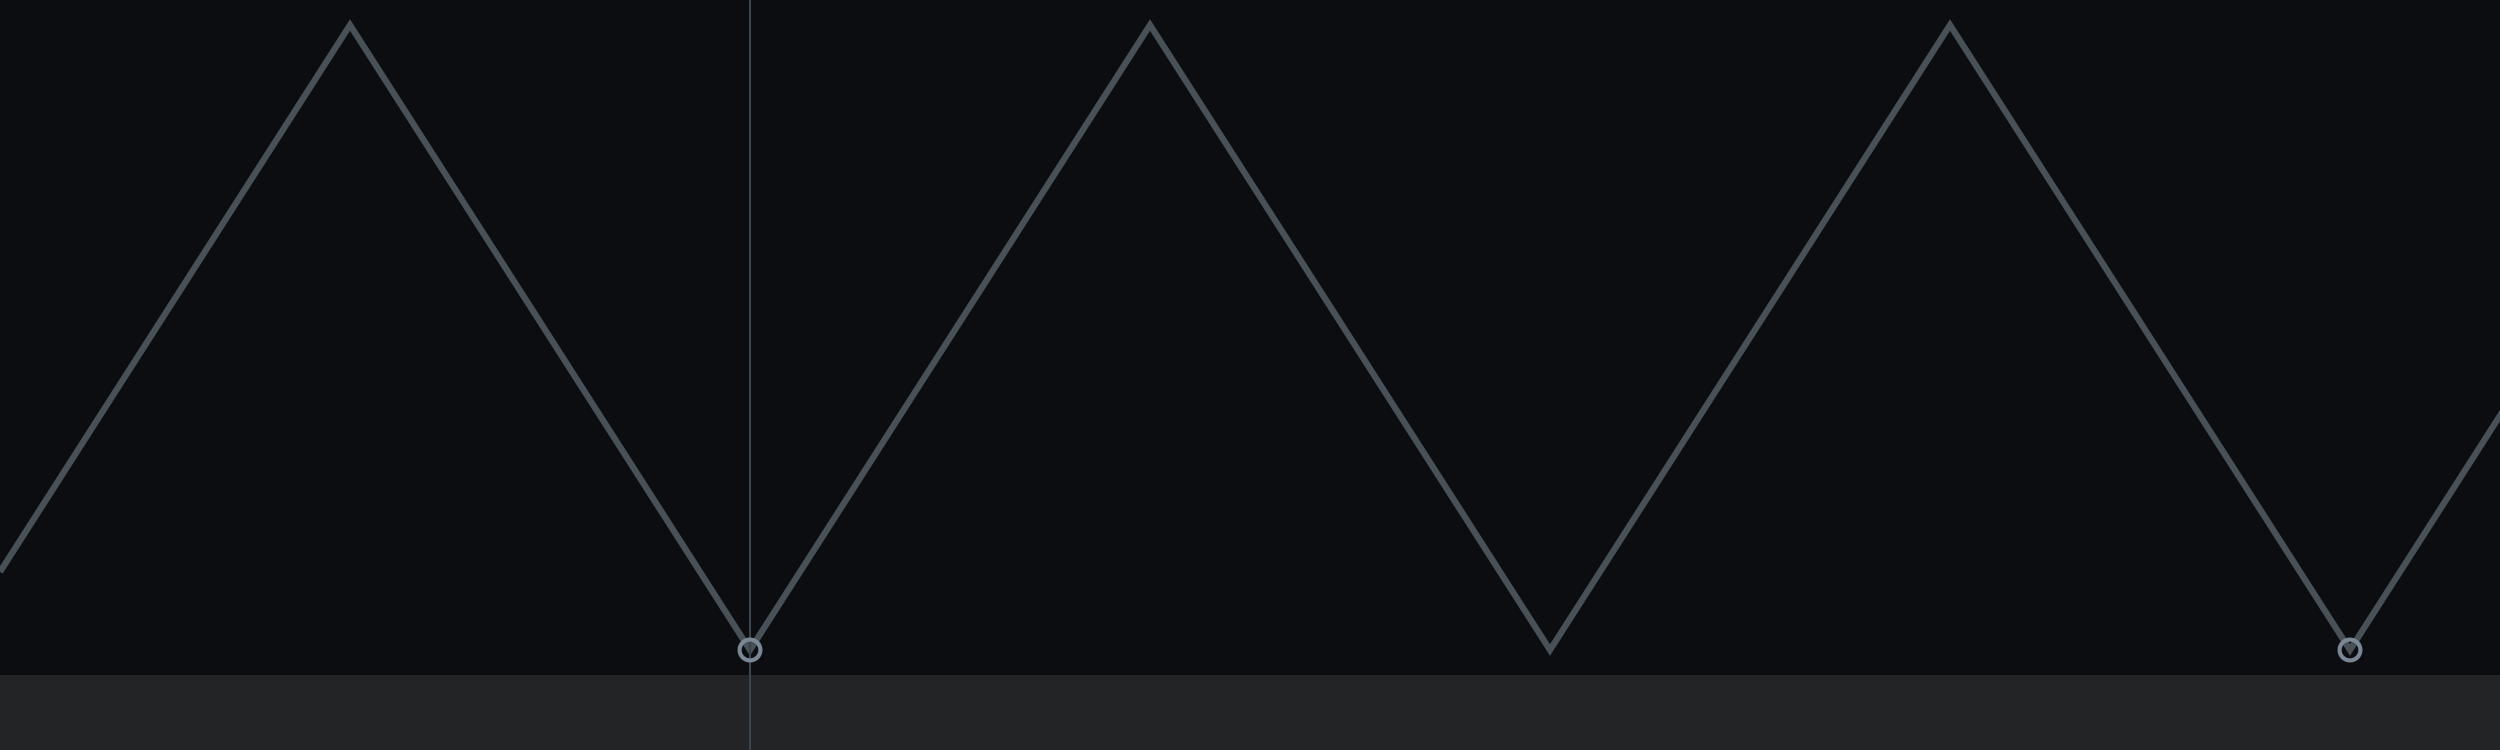
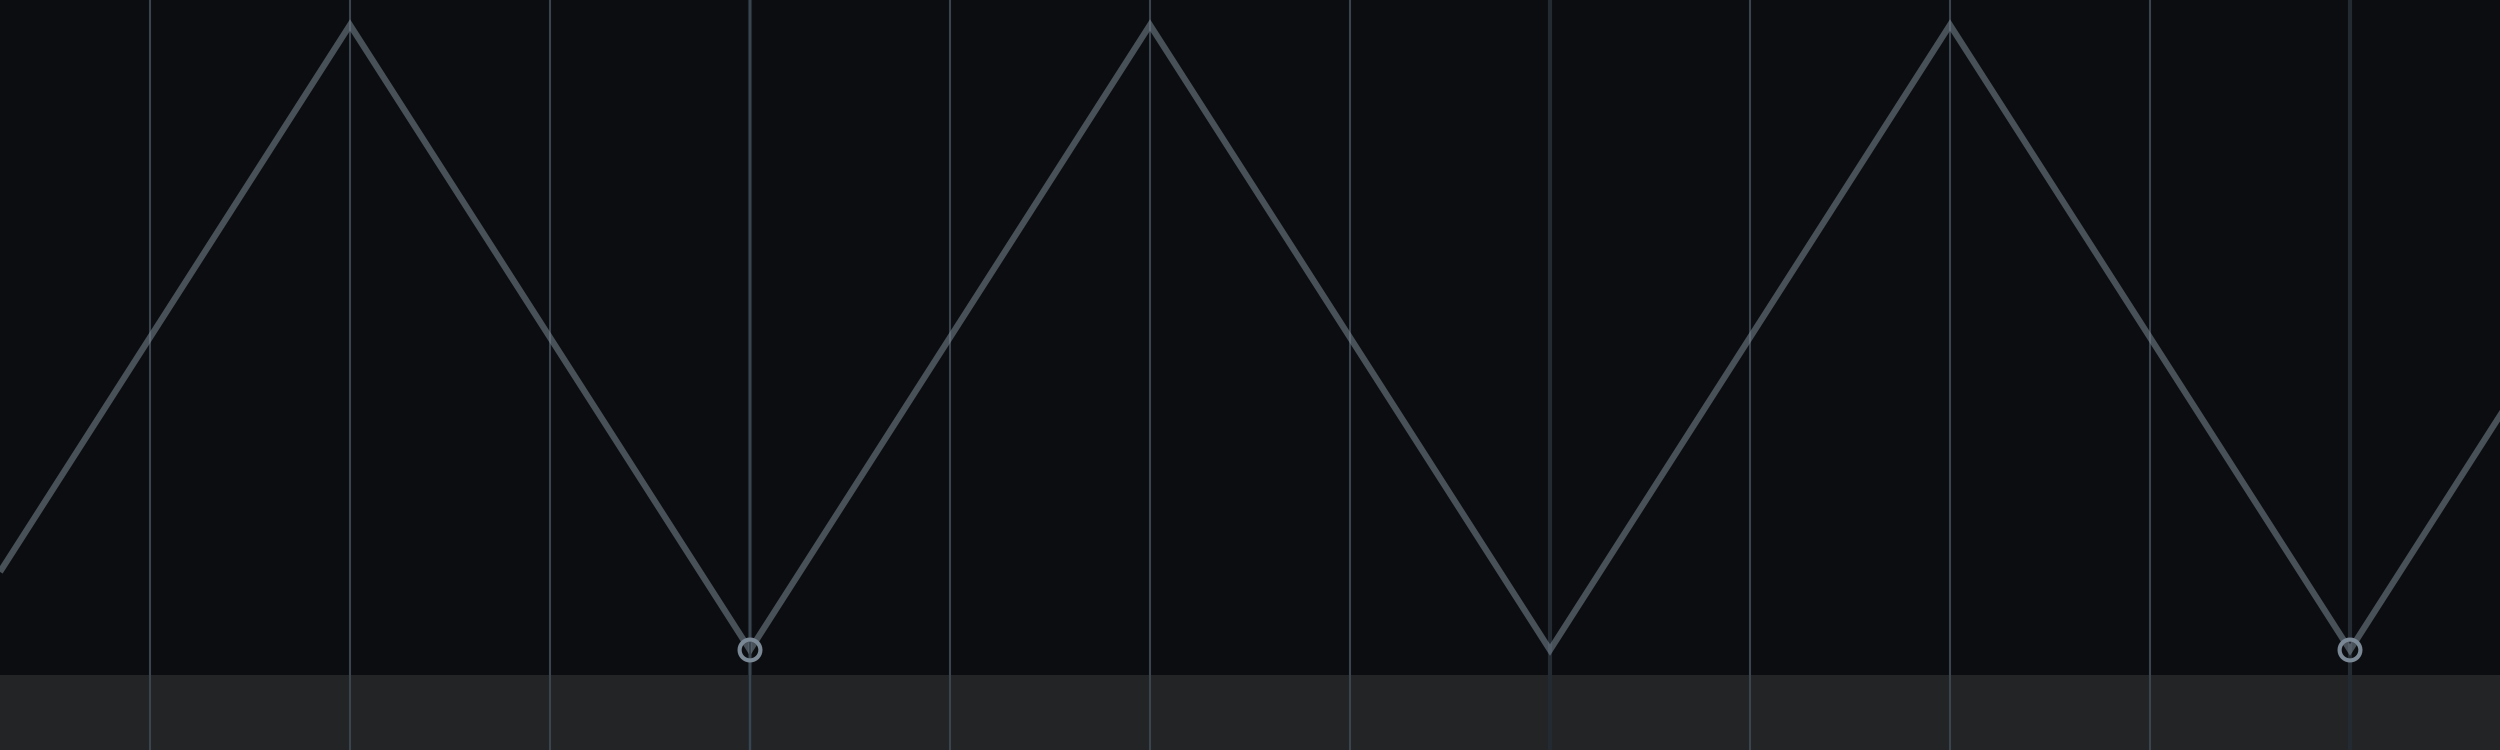
<svg xmlns="http://www.w3.org/2000/svg" width="1200" height="360" viewBox="0 0 1200 360">
  <rect width="1200" height="360" fill="#0B0D10" />
  <rect class="lane-open" x="0" y="324" width="1200" height="36" fill="#F2F5F7" fill-opacity="0.1" />
+   <line class="grid-beat" x1="72" y1="0" x2="72" y2="360" stroke="#3A444F" stroke-width="1" />
+   <line class="grid-beat" x1="168" y1="0" x2="168" y2="360" stroke="#3A444F" stroke-width="1" />
+   <line class="grid-beat" x1="264" y1="0" x2="264" y2="360" stroke="#3A444F" stroke-width="1" />
+   <line class="grid-beat" x1="456" y1="0" x2="456" y2="360" stroke="#3A444F" stroke-width="1" />
+   <line class="grid-beat" x1="552" y1="0" x2="552" y2="360" stroke="#3A444F" stroke-width="1" />
+   <line class="grid-beat" x1="648" y1="0" x2="648" y2="360" stroke="#3A444F" stroke-width="1" />
+   <line class="grid-beat" x1="840" y1="0" x2="840" y2="360" stroke="#3A444F" stroke-width="1" />
+   <line class="grid-beat" x1="936" y1="0" x2="936" y2="360" stroke="#3A444F" stroke-width="1" />
+   <line class="grid-beat" x1="1032" y1="0" x2="1032" y2="360" stroke="#3A444F" stroke-width="1" />
+   <line class="grid-bar" x1="360" y1="0" x2="360" y2="360" stroke="#232A32" stroke-width="2" />
+   <line class="grid-bar" x1="744" y1="0" x2="744" y2="360" stroke="#232A32" stroke-width="2" />
+   <line class="grid-bar" x1="1128" y1="0" x2="1128" y2="360" stroke="#232A32" stroke-width="2" />
  <polyline class="ghost" points="0,274.5 4,268.25 8,262 12,255.75 16,249.5 20,243.25 24,237 28,230.75 32,224.5 36,218.25 40,212 44,205.75 48,199.5 52,193.25 56,187 60,180.75 64,174.5 68,168.25 72,162 76,155.75 80,149.5 84,143.25 88,137 92,130.75 96,124.5 100,118.25 104,112 108,105.75 112,99.5 116,93.25 120,87 124,80.75 128,74.5 132,68.25 136,62 140,55.75 144,49.5 148,43.25 152,37 156,30.75 160,24.5 164,18.25 168,12 172,18.25 176,24.5 180,30.75 184,37 188,43.25 192,49.5 196,55.75 200,62 204,68.25 208,74.5 212,80.75 216,87 220,93.25 224,99.5 228,105.75 232,112 236,118.25 240,124.5 244,130.75 248,137 252,143.25 256,149.5 260,155.75 264,162 268,168.25 272,174.5 276,180.75 280,187 284,193.25 288,199.5 292,205.75 296,212 300,218.25 304,224.5 308,230.75 312,237 316,243.25 320,249.5 324,255.75 328,262 332,268.25 336,274.5 340,280.75 344,287 348,293.25 352,299.5 356,305.75 360,312 364,305.75 368,299.5 372,293.25 376,287 380,280.75 384,274.5 388,268.25 392,262 396,255.75 400,249.5 404,243.25 408,237 412,230.75 416,224.5 420,218.25 424,212 428,205.75 432,199.5 436,193.25 440,187 444,180.75 448,174.5 452,168.25 456,162 460,155.75 464,149.5 468,143.25 472,137 476,130.75 480,124.5 484,118.25 488,112 492,105.75 496,99.5 500,93.25 504,87 508,80.75 512,74.5 516,68.25 520,62 524,55.75 528,49.5 532,43.25 536,37 540,30.75 544,24.5 548,18.25 552,12 556,18.25 560,24.5 564,30.75 568,37 572,43.25 576,49.5 580,55.75 584,62 588,68.25 592,74.5 596,80.75 600,87 604,93.25 608,99.5 612,105.75 616,112 620,118.25 624,124.5 628,130.75 632,137 636,143.25 640,149.5 644,155.75 648,162 652,168.25 656,174.5 660,180.75 664,187 668,193.25 672,199.5 676,205.75 680,212 684,218.25 688,224.5 692,230.75 696,237 700,243.25 704,249.5 708,255.75 712,262 716,268.25 720,274.5 724,280.75 728,287 732,293.25 736,299.5 740,305.75 744,312 748,305.75 752,299.5 756,293.25 760,287 764,280.75 768,274.5 772,268.25 776,262 780,255.75 784,249.5 788,243.25 792,237 796,230.75 800,224.5 804,218.25 808,212 812,205.75 816,199.5 820,193.25 824,187 828,180.75 832,174.5 836,168.25 840,162 844,155.75 848,149.5 852,143.25 856,137 860,130.75 864,124.5 868,118.25 872,112 876,105.75 880,99.5 884,93.25 888,87 892,80.75 896,74.5 900,68.25 904,62 908,55.75 912,49.5 916,43.25 920,37 924,30.75 928,24.5 932,18.25 936,12 940,18.25 944,24.5 948,30.75 952,37 956,43.25 960,49.5 964,55.75 968,62 972,68.25 976,74.5 980,80.75 984,87 988,93.25 992,99.5 996,105.75 1000,112 1004,118.25 1008,124.5 1012,130.75 1016,137 1020,143.25 1024,149.5 1028,155.75 1032,162 1036,168.25 1040,174.5 1044,180.75 1048,187 1052,193.25 1056,199.5 1060,205.75 1064,212 1068,218.25 1072,224.5 1076,230.75 1080,237 1084,243.25 1088,249.5 1092,255.75 1096,262 1100,268.25 1104,274.5 1108,280.75 1112,287 1116,293.25 1120,299.5 1124,305.75 1128,312 1132,305.75 1136,299.5 1140,293.25 1144,287 1148,280.75 1152,274.5 1156,268.25 1160,262 1164,255.75 1168,249.5 1172,243.25 1176,237 1180,230.75 1184,224.5 1188,218.25 1192,212 1196,205.75 1200,199.5 1204,193.25" fill="none" stroke="#7A8794" stroke-opacity="0.55" stroke-width="3" />
  <line class="playhead" x1="360" y1="0" x2="360" y2="360" stroke="#3A444F" stroke-width="1" />
  <circle class="open" cx="360" cy="312" r="5" fill="none" stroke="#7A8794" stroke-width="2" />
  <circle class="open" cx="1128" cy="312" r="5" fill="none" stroke="#7A8794" stroke-width="2" />
</svg>
